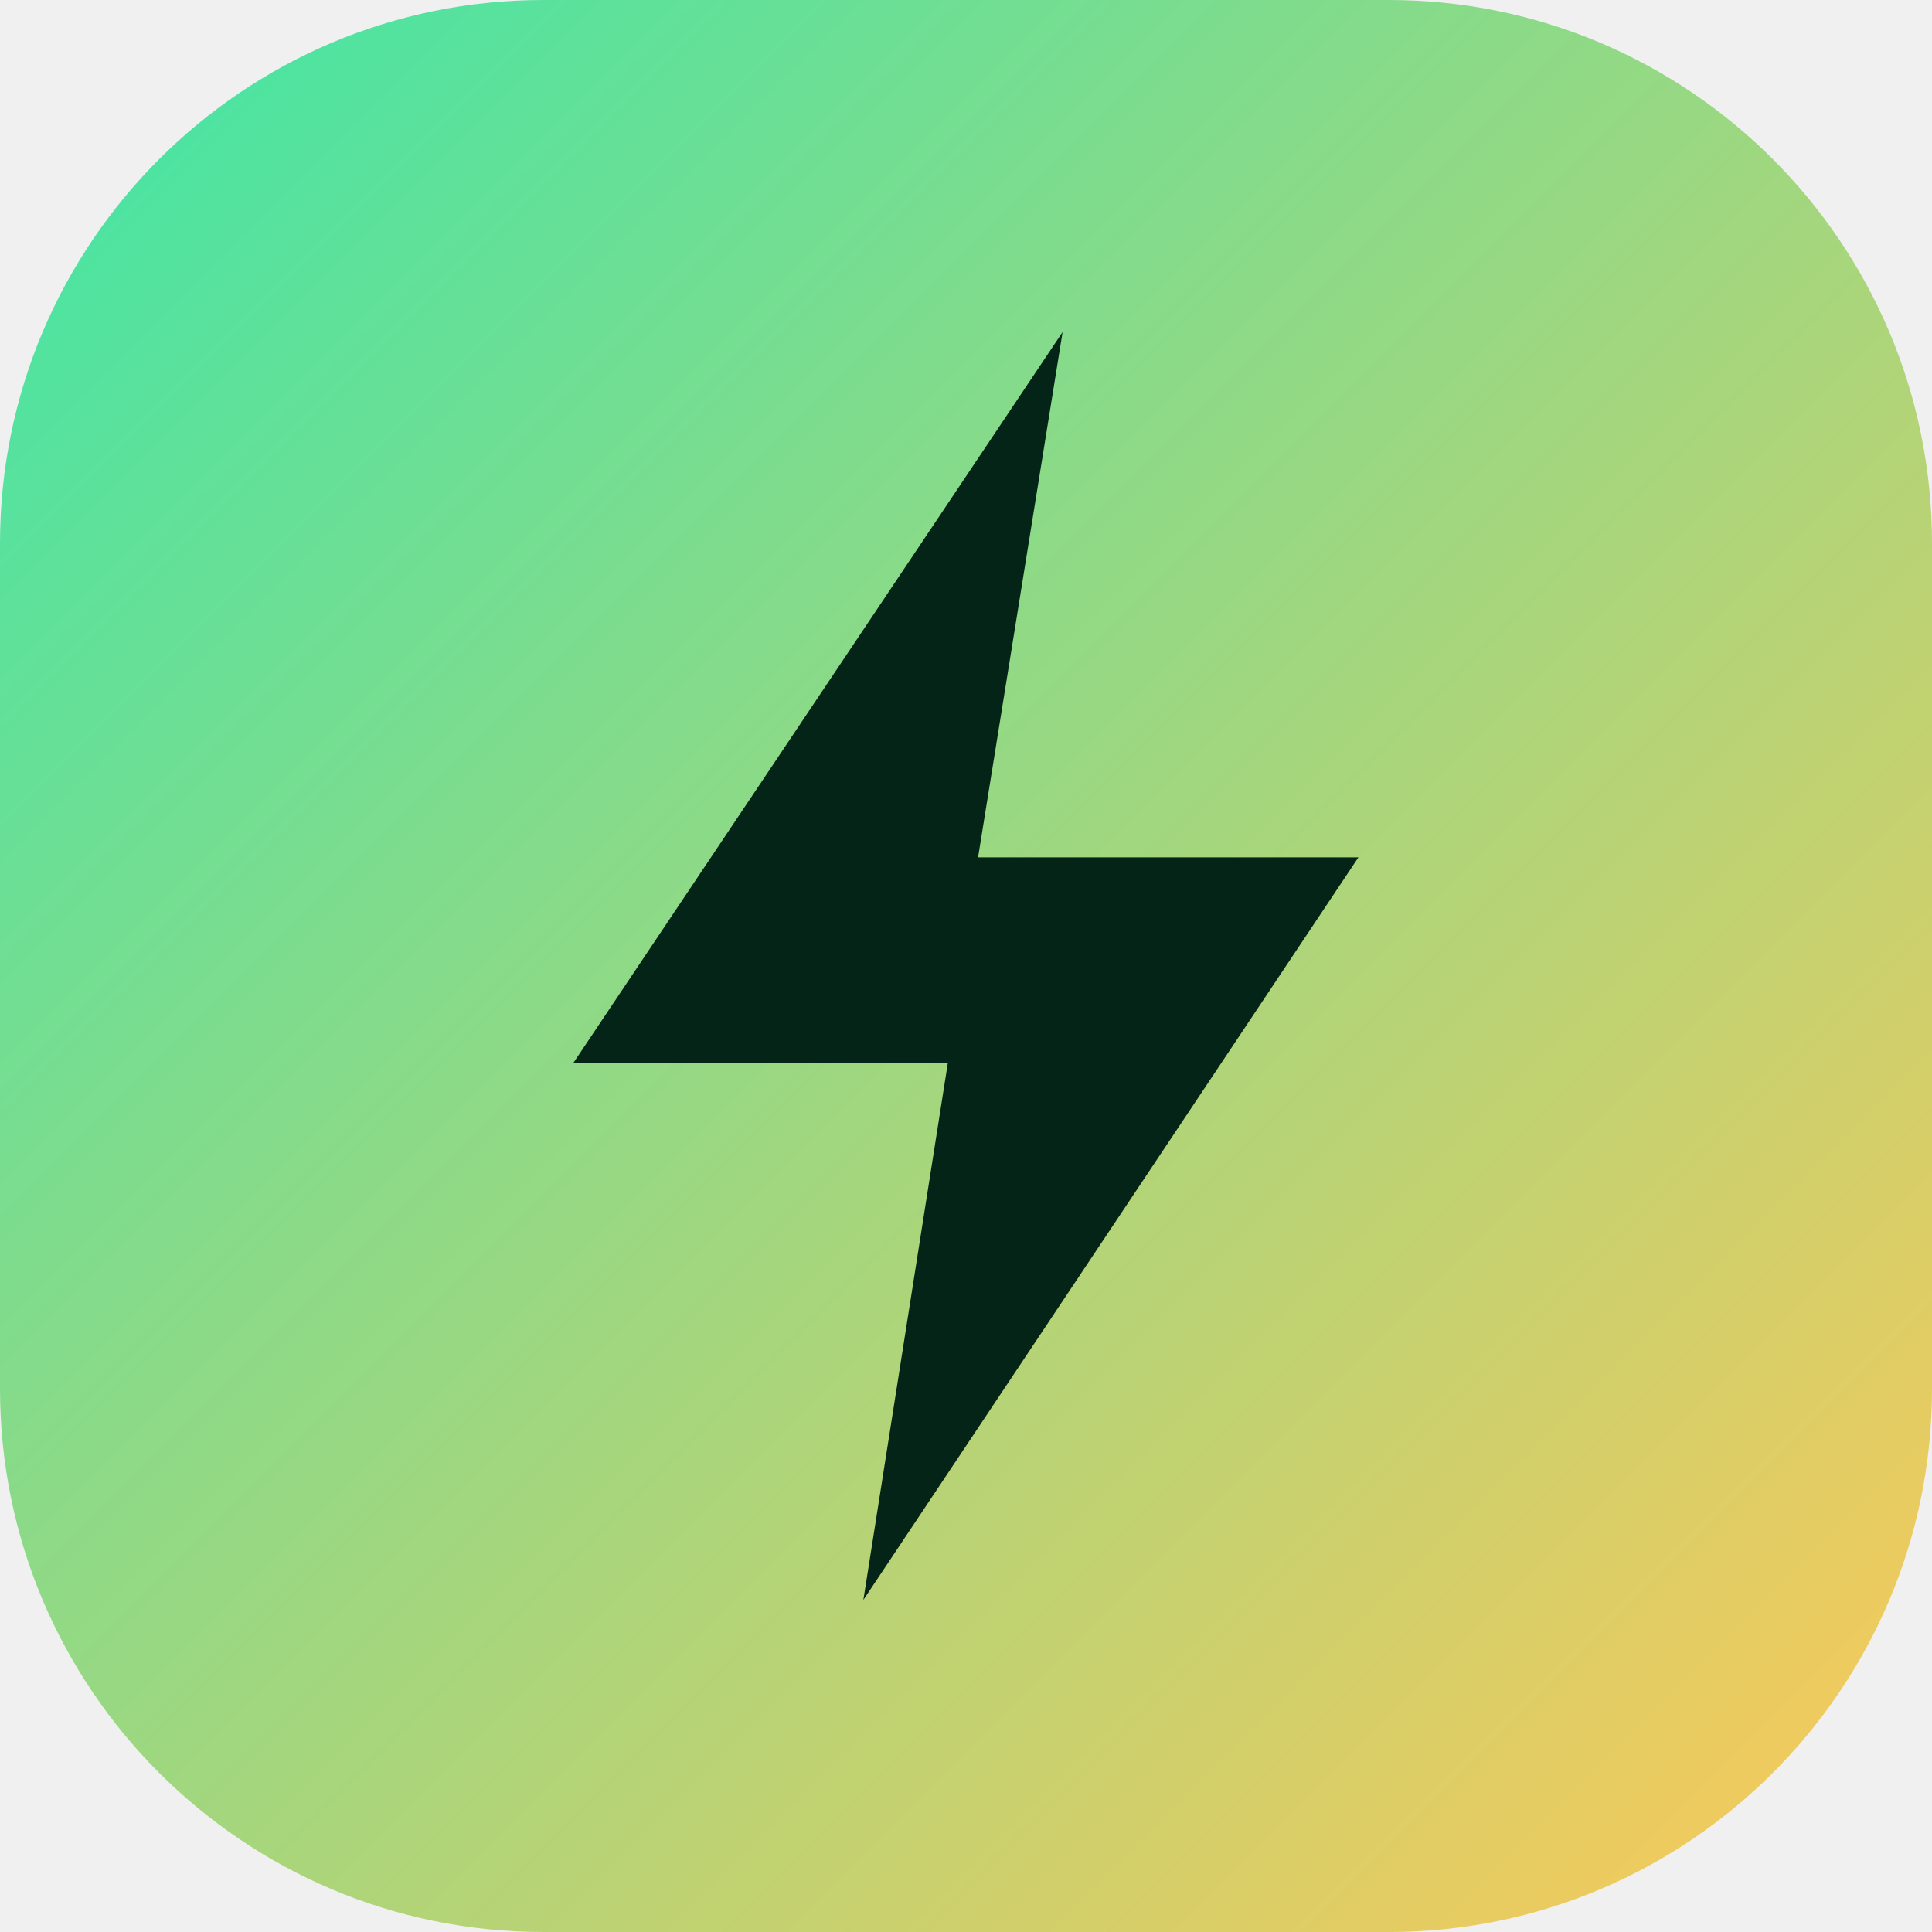
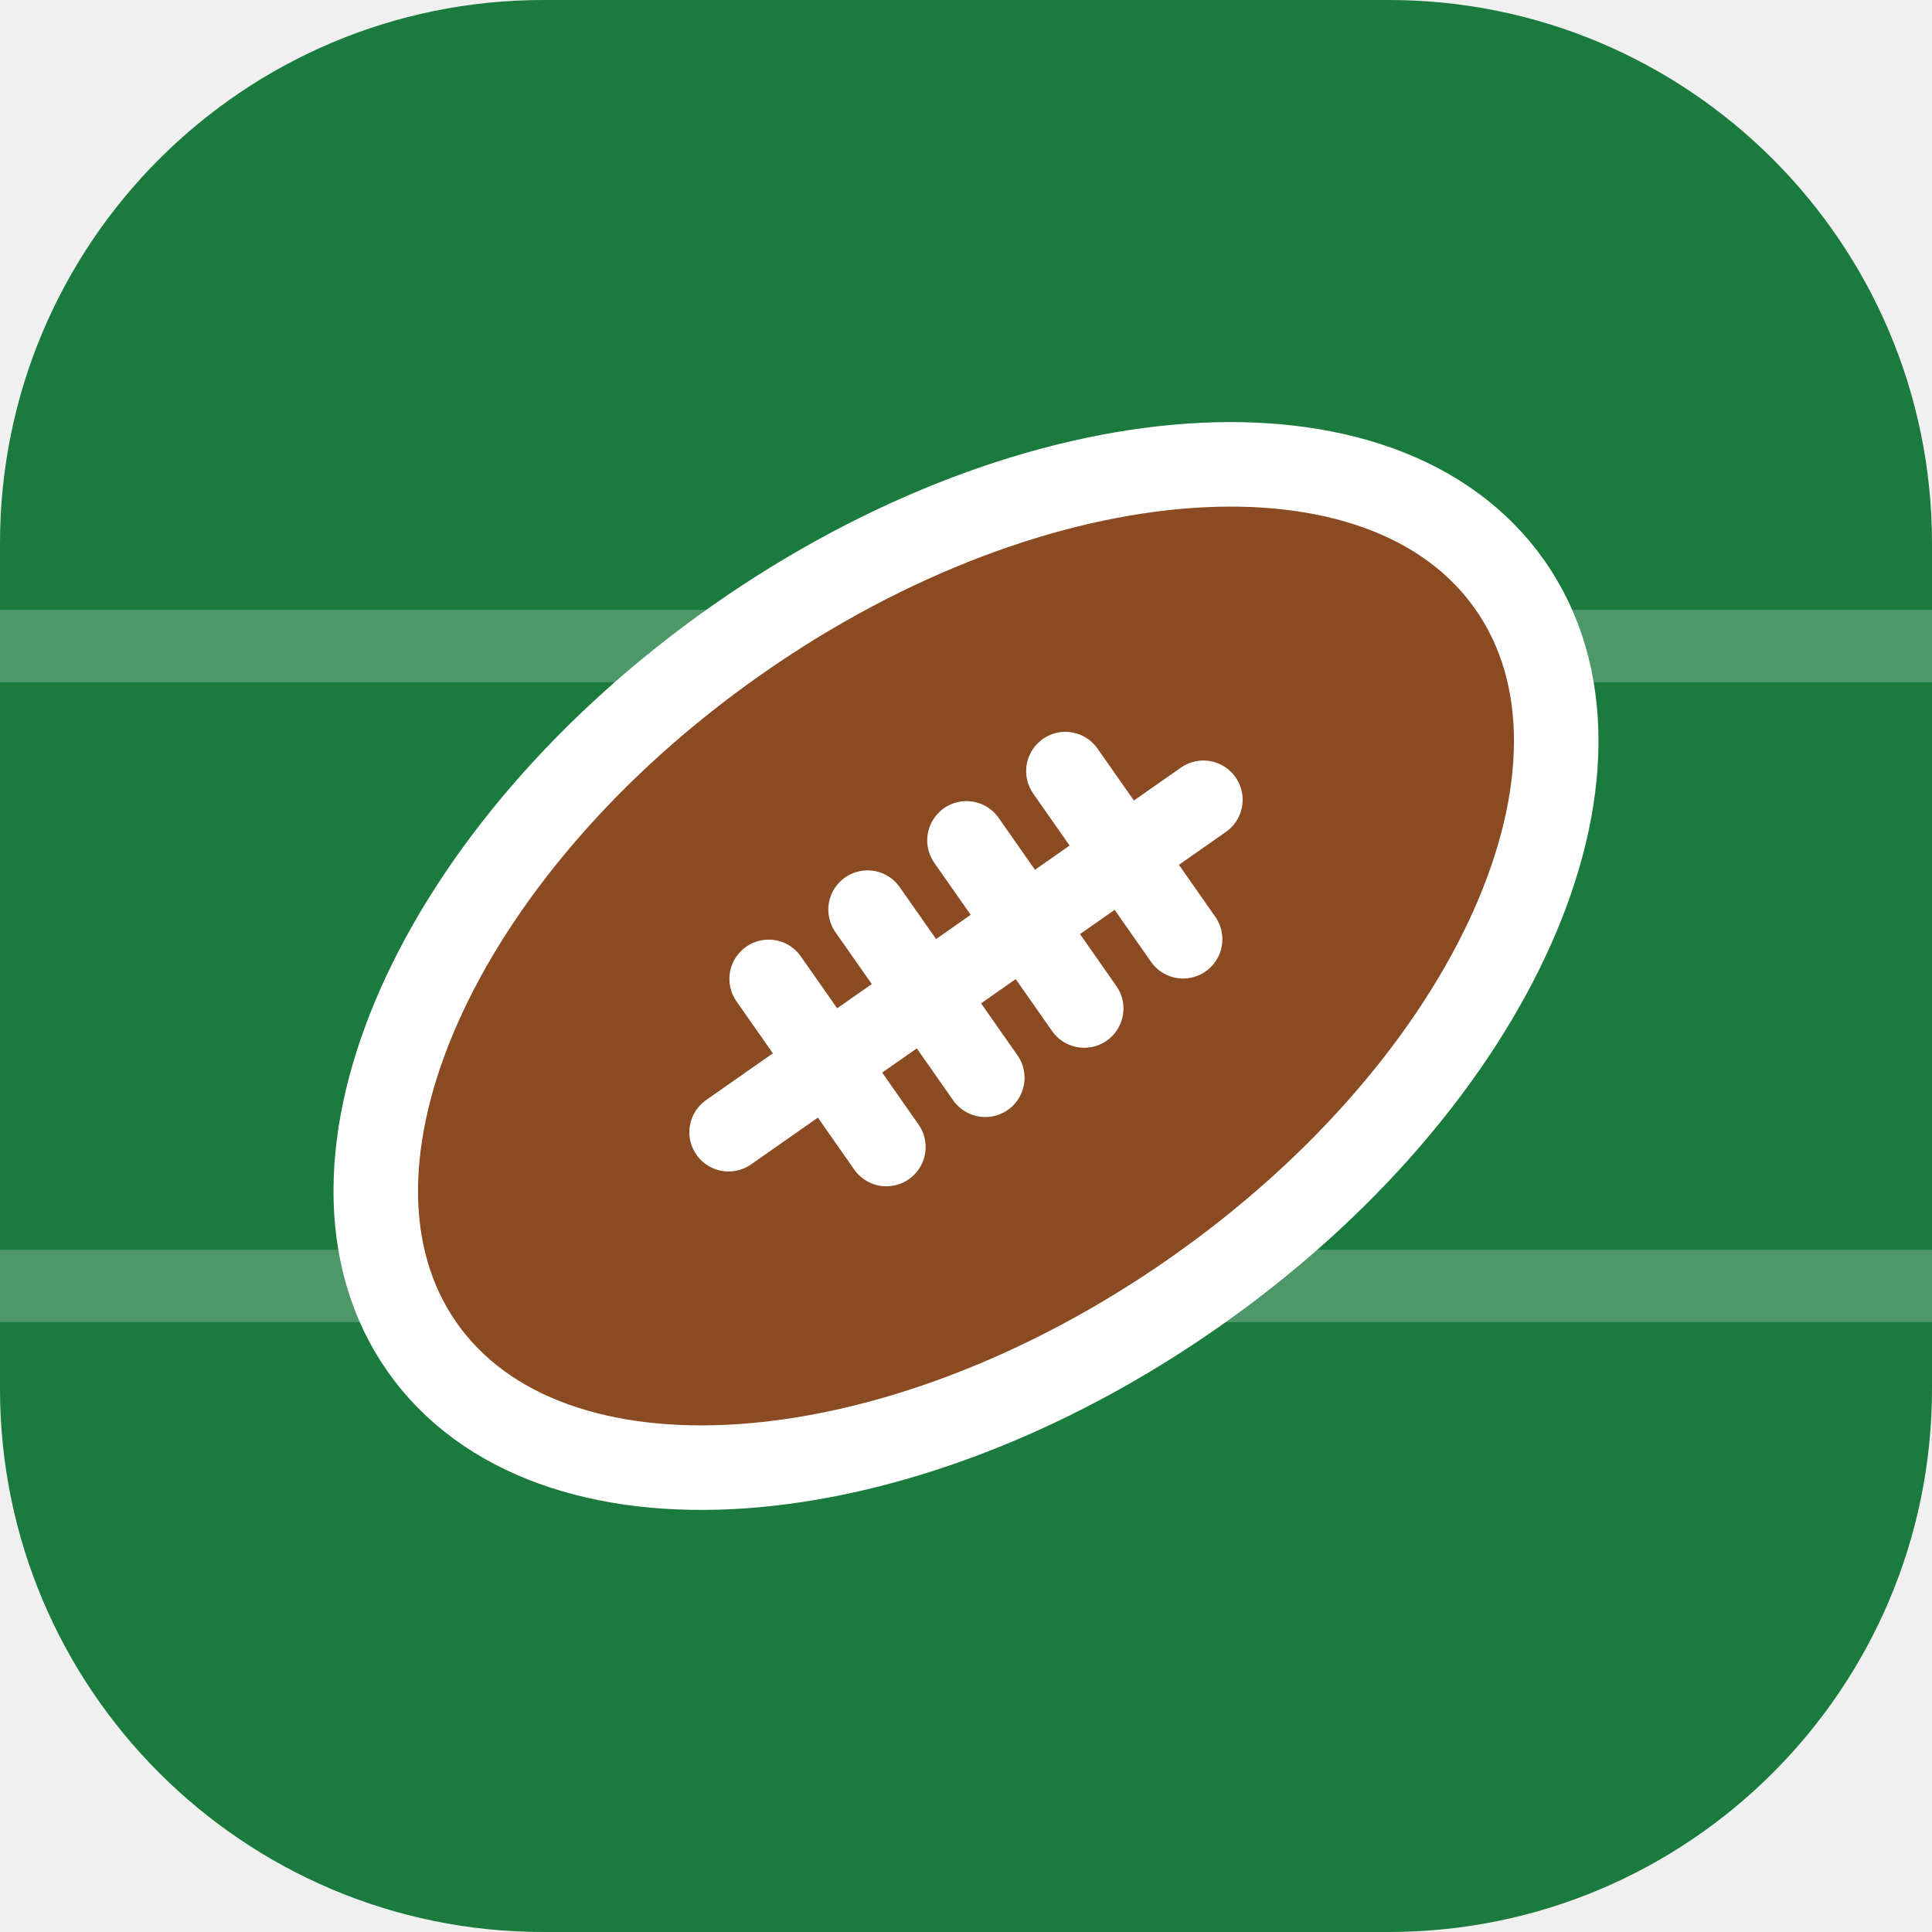
<svg xmlns="http://www.w3.org/2000/svg" viewBox="0 0 32 32">
-   <defs>
-     <linearGradient id="g" x1="0" y1="0" x2="1" y2="1">
-       <stop offset="0" stop-color="#3ee6a8" />
-       <stop offset="1" stop-color="#ffc857" />
-     </linearGradient>
-   </defs>
-   <rect width="32" height="32" rx="9" fill="url(#g)" />
-   <path d="M17.6 5.5 9.5 17.6h6.2l-1.4 8.9 8.2-12.3h-6.3l1.4-8.7Z" fill="#052418" />
+   <rect width="32" height="32" rx="9" fill="#1b7a3d" />
+   <path d="M0 10.7h32M0 21.3h32" stroke="#ffffff" stroke-opacity=".22" stroke-width="1.2" />
+   <g transform="rotate(-35 16 16)">
+     <ellipse cx="16" cy="16" rx="11" ry="6.6" fill="#8a4b22" stroke="#ffffff" stroke-width="1.4" />
+     <path d="M11.2 16h9.6M13.2 14.3v3.4M15.2 14.3v3.4M17.2 14.3v3.4M19.2 14.3v3.4" stroke="#ffffff" stroke-width="1.3" stroke-linecap="round" />
+   </g>
</svg>
